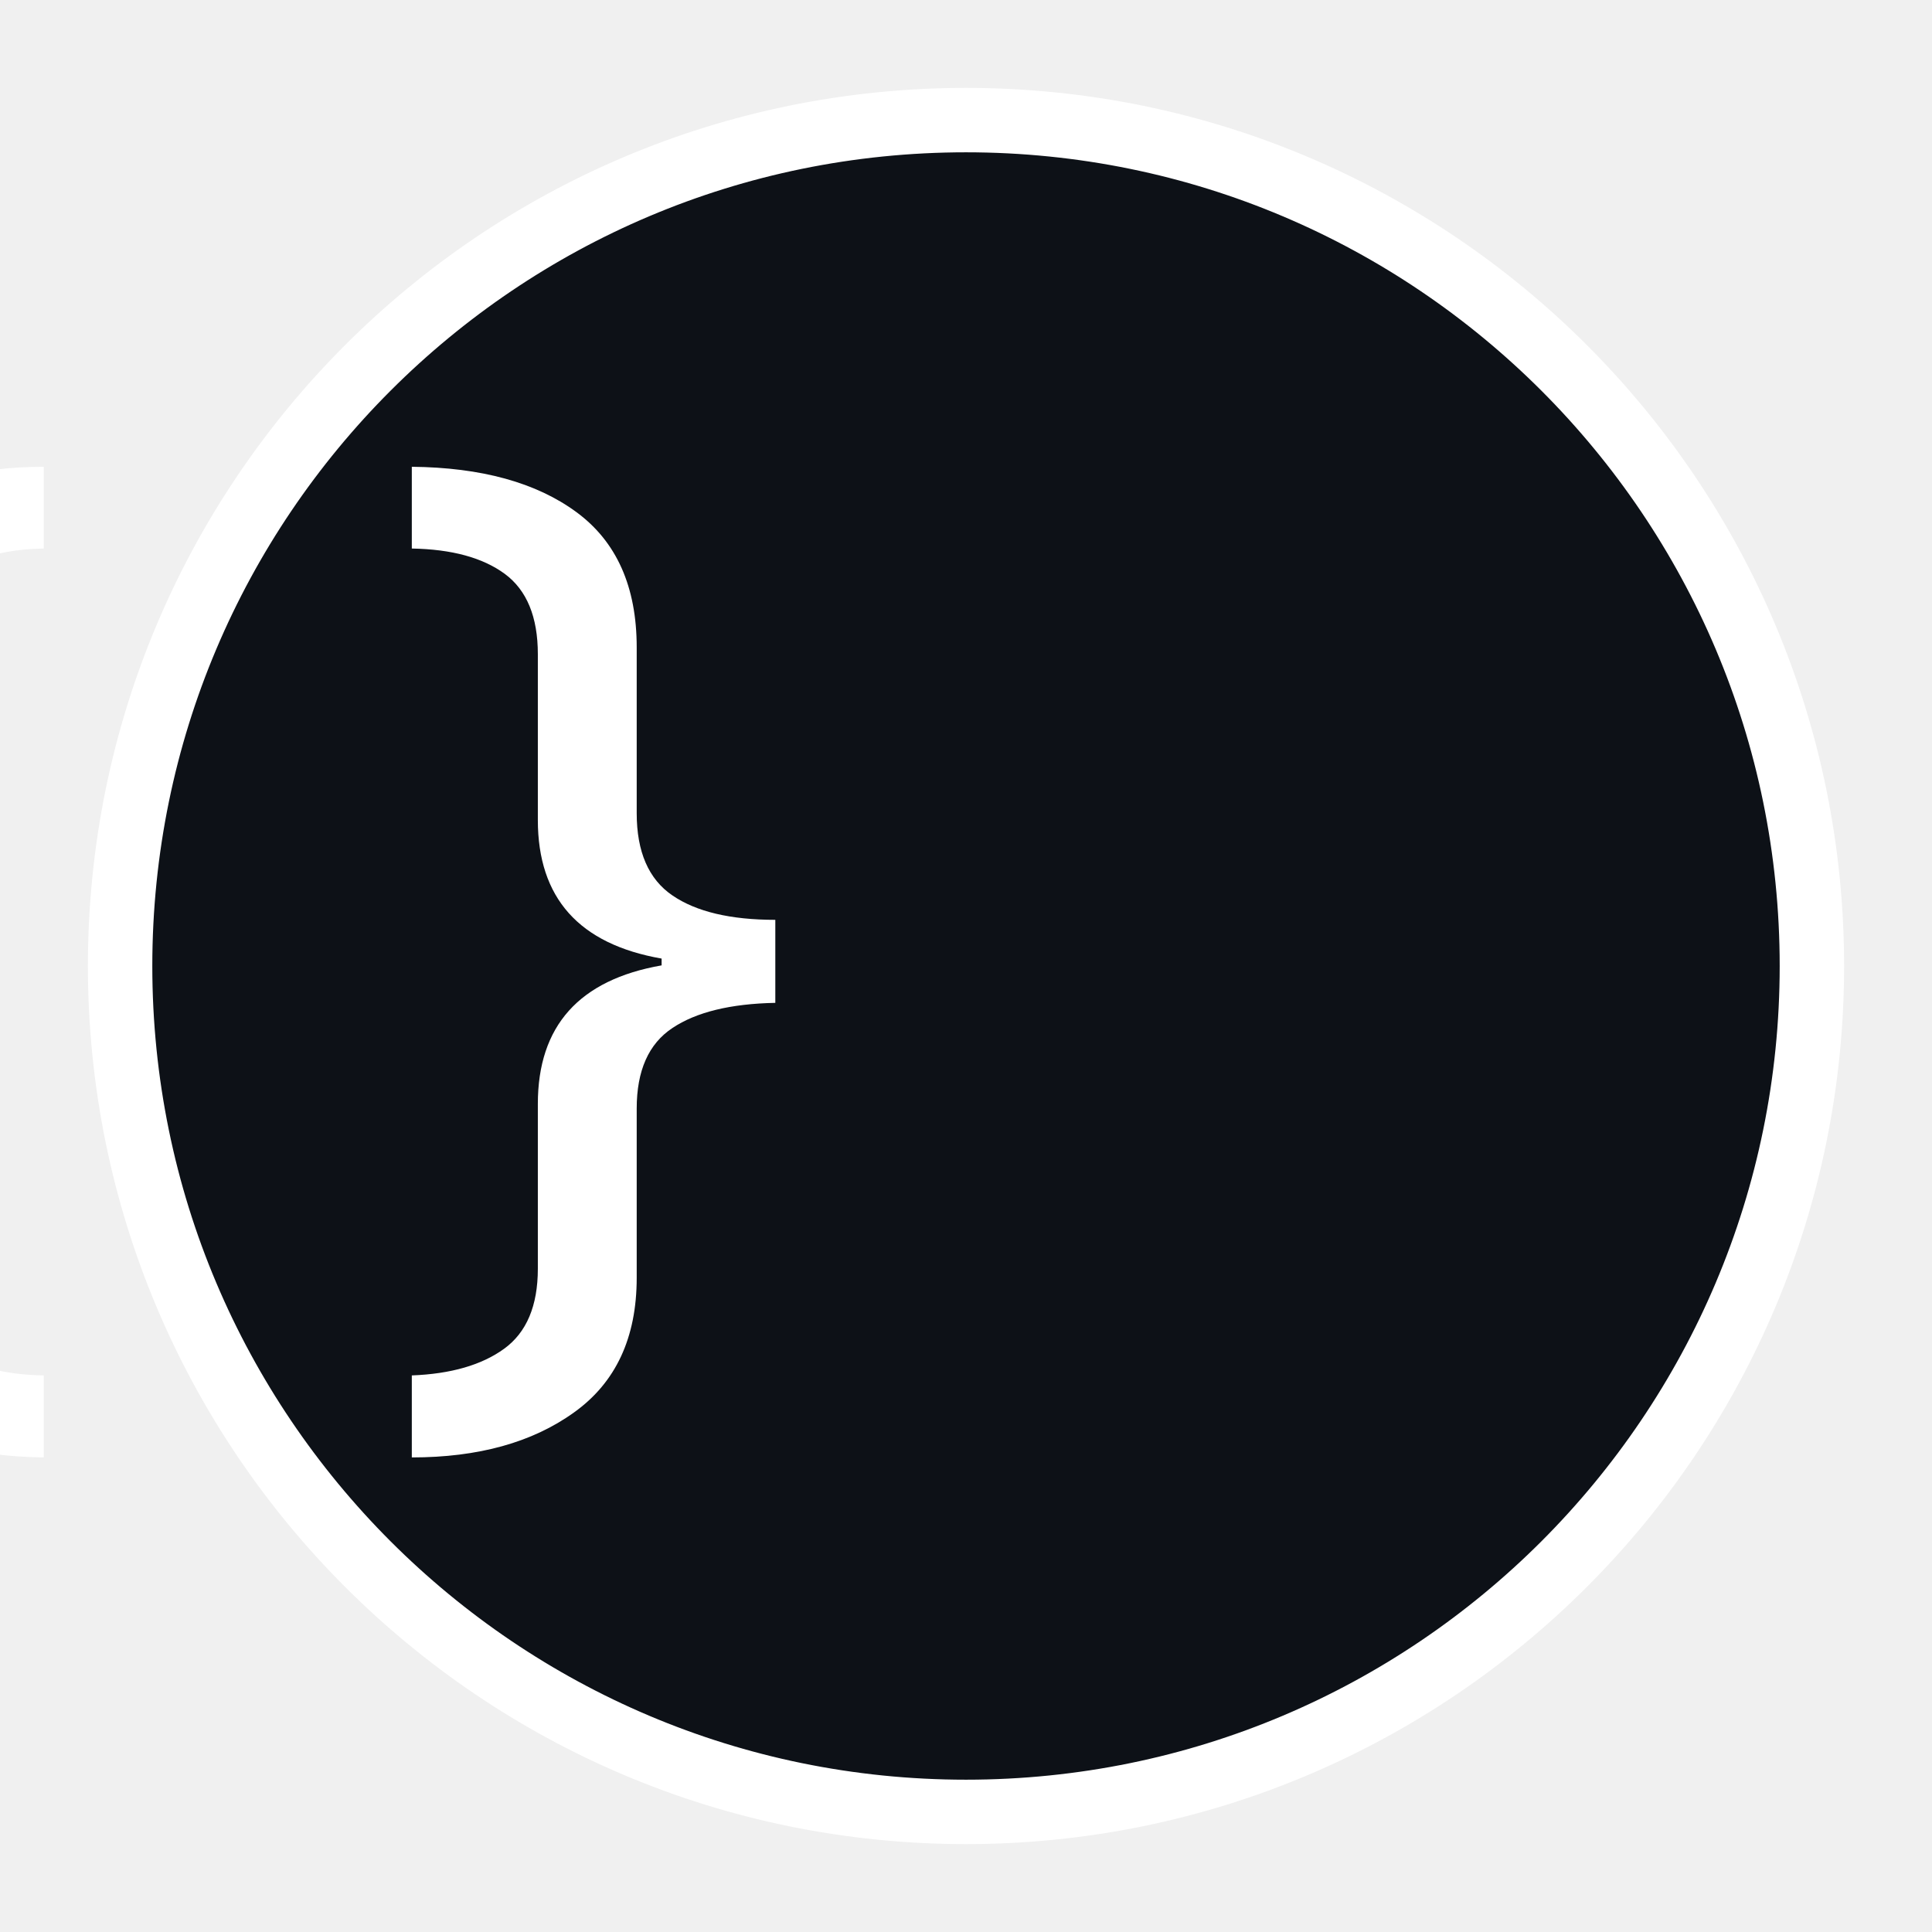
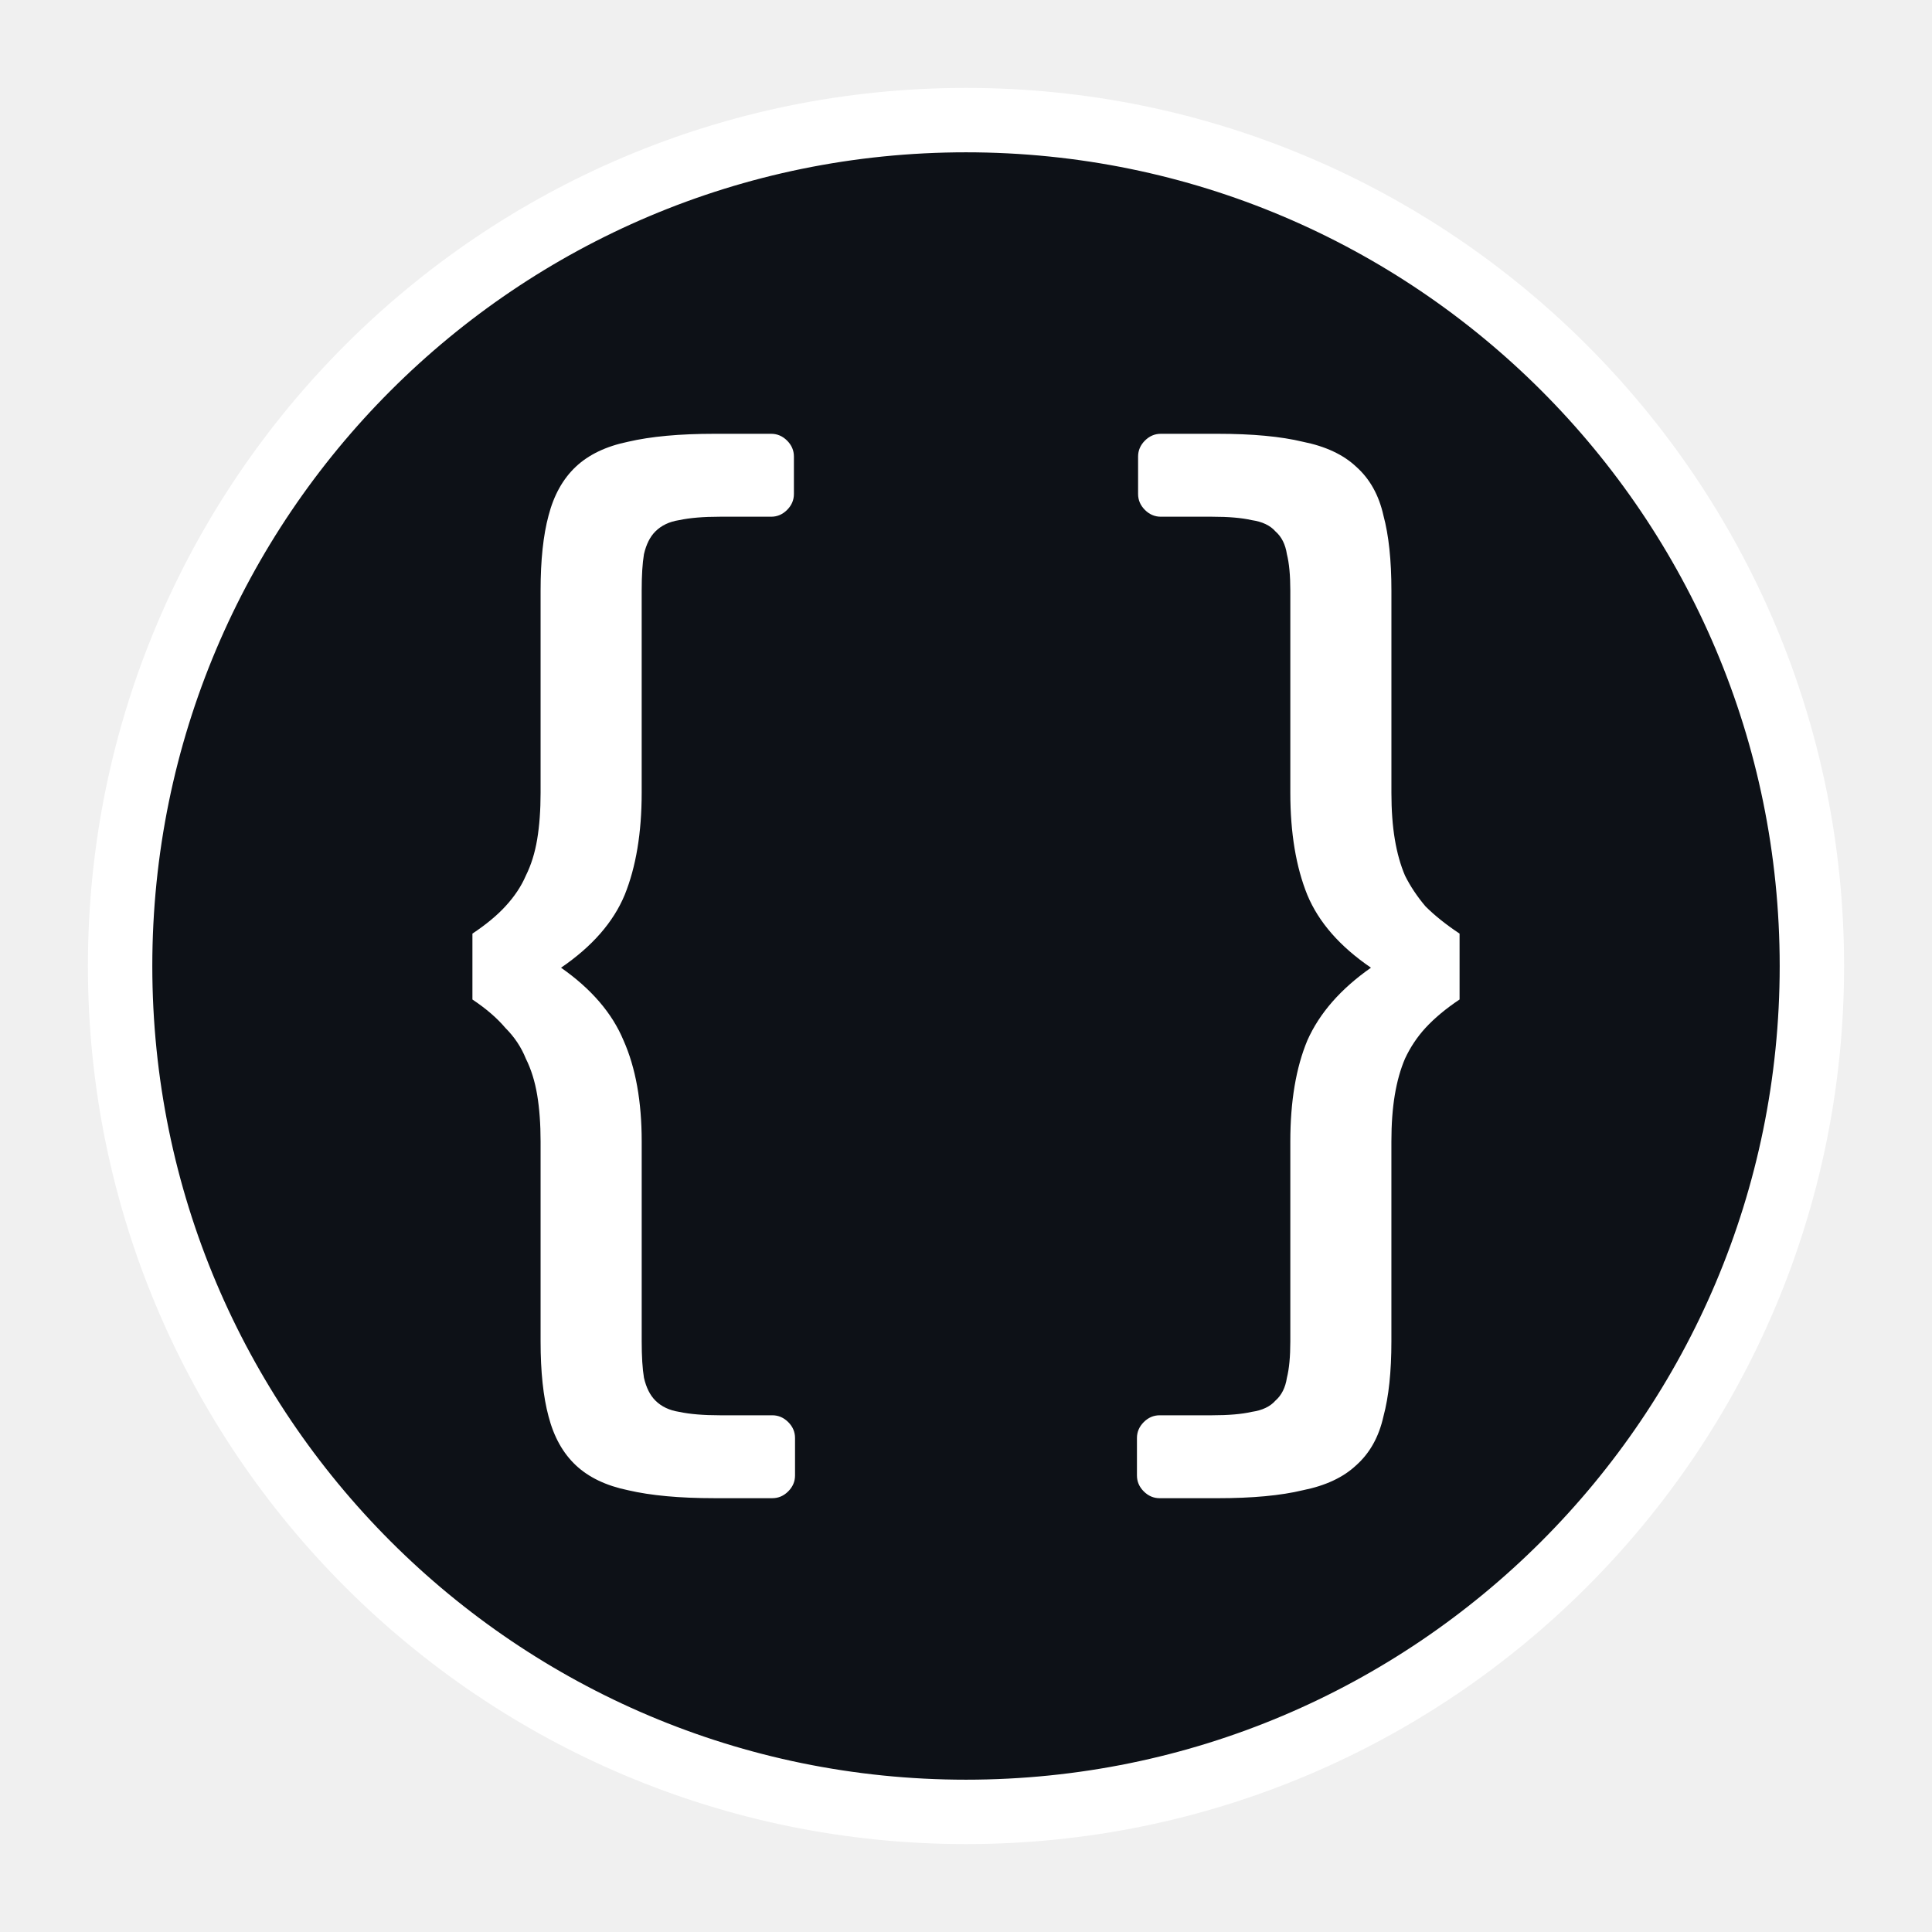
<svg xmlns="http://www.w3.org/2000/svg" width="120mm" height="120mm" viewBox="0 0 120 120" version="1.1" id="svg1">
  <defs id="defs1">
    </defs>
  <g id="layer1">
    <circle style="fill:#0d1117;fill-opacity:1;stroke:none;stroke-width:4;stroke-linecap:round;stroke-dasharray:none;stroke-opacity:1" id="circle2" cx="60" cy="60" r="52.54" />
    <circle style="opacity:1;fill:none;stroke:#ffffff;stroke-width:4;stroke-linecap:round;stroke-dasharray:none;stroke-opacity:1" id="path9" cx="60" cy="60" r="52.54" />
-     <text xml:space="preserve" style="font-style:normal;font-variant:normal;font-weight:normal;font-stretch:normal;font-size:70.556px;font-family:'Neo Sans';-inkscape-font-specification:'Neo Sans';text-align:center;text-anchor:middle;fill:#ffffff;stroke:none;stroke-width:4;stroke-linecap:round;stroke-dasharray:none" x="60" y="79.368" id="text1">
-       <tspan id="tspan1" style="font-style:normal;font-variant:normal;font-weight:normal;font-stretch:normal;font-size:70.556px;font-family:'Neo Sans';-inkscape-font-specification:'Neo Sans';text-align:center;text-anchor:middle;fill:#ffffff;stroke:none;stroke-width:4;stroke-dasharray:none" x="60" y="79.368">{ }</tspan>
-     </text>
+     <path d="m 49.381,91.644 q 0,0.564 -0.423,0.988 -0.423,0.423 -0.988,0.423 h -3.598 q -3.246,0 -5.362,-0.494 Q 36.964,92.138 35.764,91.009 34.565,89.88 34.071,87.975 33.577,86.141 33.577,83.319 V 70.901 q 0,-1.623 -0.212,-2.893 -0.212,-1.27 -0.706,-2.258 -0.423,-1.058 -1.27,-1.905 -0.776,-0.917 -2.046,-1.764 v -4.092 q 1.27,-0.847 2.046,-1.693 0.847,-0.917 1.27,-1.905 0.494,-0.988 0.706,-2.258 0.212,-1.27 0.212,-2.893 V 36.681 q 0,-2.822 0.494,-4.657 0.494,-1.905 1.693,-3.034 1.199,-1.129 3.246,-1.552 2.117,-0.494 5.362,-0.494 h 3.528 q 0.564,0 0.988,0.423 0.423,0.423 0.423,0.988 v 2.328 q 0,0.564 -0.423,0.988 -0.423,0.423 -0.988,0.423 h -3.175 q -1.552,0 -2.54,0.212 -0.917,0.141 -1.482,0.706 -0.494,0.494 -0.706,1.411 -0.141,0.847 -0.141,2.258 v 12.559 q 0,3.739 -1.058,6.35 -1.058,2.54 -3.951,4.516 2.822,1.976 3.881,4.516 1.129,2.54 1.129,6.279 v 12.418 q 0,1.411 0.141,2.258 0.212,0.917 0.706,1.411 0.564,0.564 1.482,0.706 0.988,0.212 2.54,0.212 H 47.97 q 0.564,0 0.988,0.423 0.423,0.423 0.423,0.988 V 91.644 Z M 90.656,62.081 q -1.27,0.847 -2.117,1.764 -0.776,0.847 -1.27,1.905 -0.423,0.988 -0.635,2.258 -0.212,1.27 -0.212,2.893 v 12.418 q 0,2.822 -0.494,4.657 -0.423,1.905 -1.693,3.034 -1.199,1.129 -3.316,1.552 -2.046,0.494 -5.292,0.494 h -3.598 q -0.564,0 -0.988,-0.423 -0.423,-0.423 -0.423,-0.988 v -2.328 q 0,-0.564 0.423,-0.988 0.423,-0.423 0.988,-0.423 h 3.246 q 1.552,0 2.469,-0.212 0.988,-0.141 1.482,-0.706 0.564,-0.494 0.706,-1.411 0.212,-0.847 0.212,-2.258 V 70.901 q 0,-3.739 1.058,-6.279 1.129,-2.54 3.951,-4.516 -2.893,-1.976 -3.951,-4.516 -1.058,-2.611 -1.058,-6.35 V 36.681 q 0,-1.411 -0.212,-2.258 -0.141,-0.917 -0.706,-1.411 -0.494,-0.564 -1.482,-0.706 -0.917,-0.212 -2.469,-0.212 h -3.175 q -0.564,0 -0.988,-0.423 -0.423,-0.423 -0.423,-0.988 v -2.328 q 0,-0.564 0.423,-0.988 0.423,-0.423 0.988,-0.423 h 3.528 q 3.246,0 5.292,0.494 2.117,0.423 3.316,1.552 1.27,1.129 1.693,3.034 0.494,1.834 0.494,4.657 v 12.559 q 0,1.623 0.212,2.893 0.212,1.27 0.635,2.258 0.494,0.988 1.27,1.905 0.847,0.847 2.117,1.693 v 4.092 z" id="text1" style="font-size:70.556px;font-family:'Neo Sans';-inkscape-font-specification:'Neo Sans';text-align:center;text-anchor:middle;fill:#ffffff;stroke-width:4;stroke-linecap:round" aria-label="{ }" />
  </g>
</svg>
